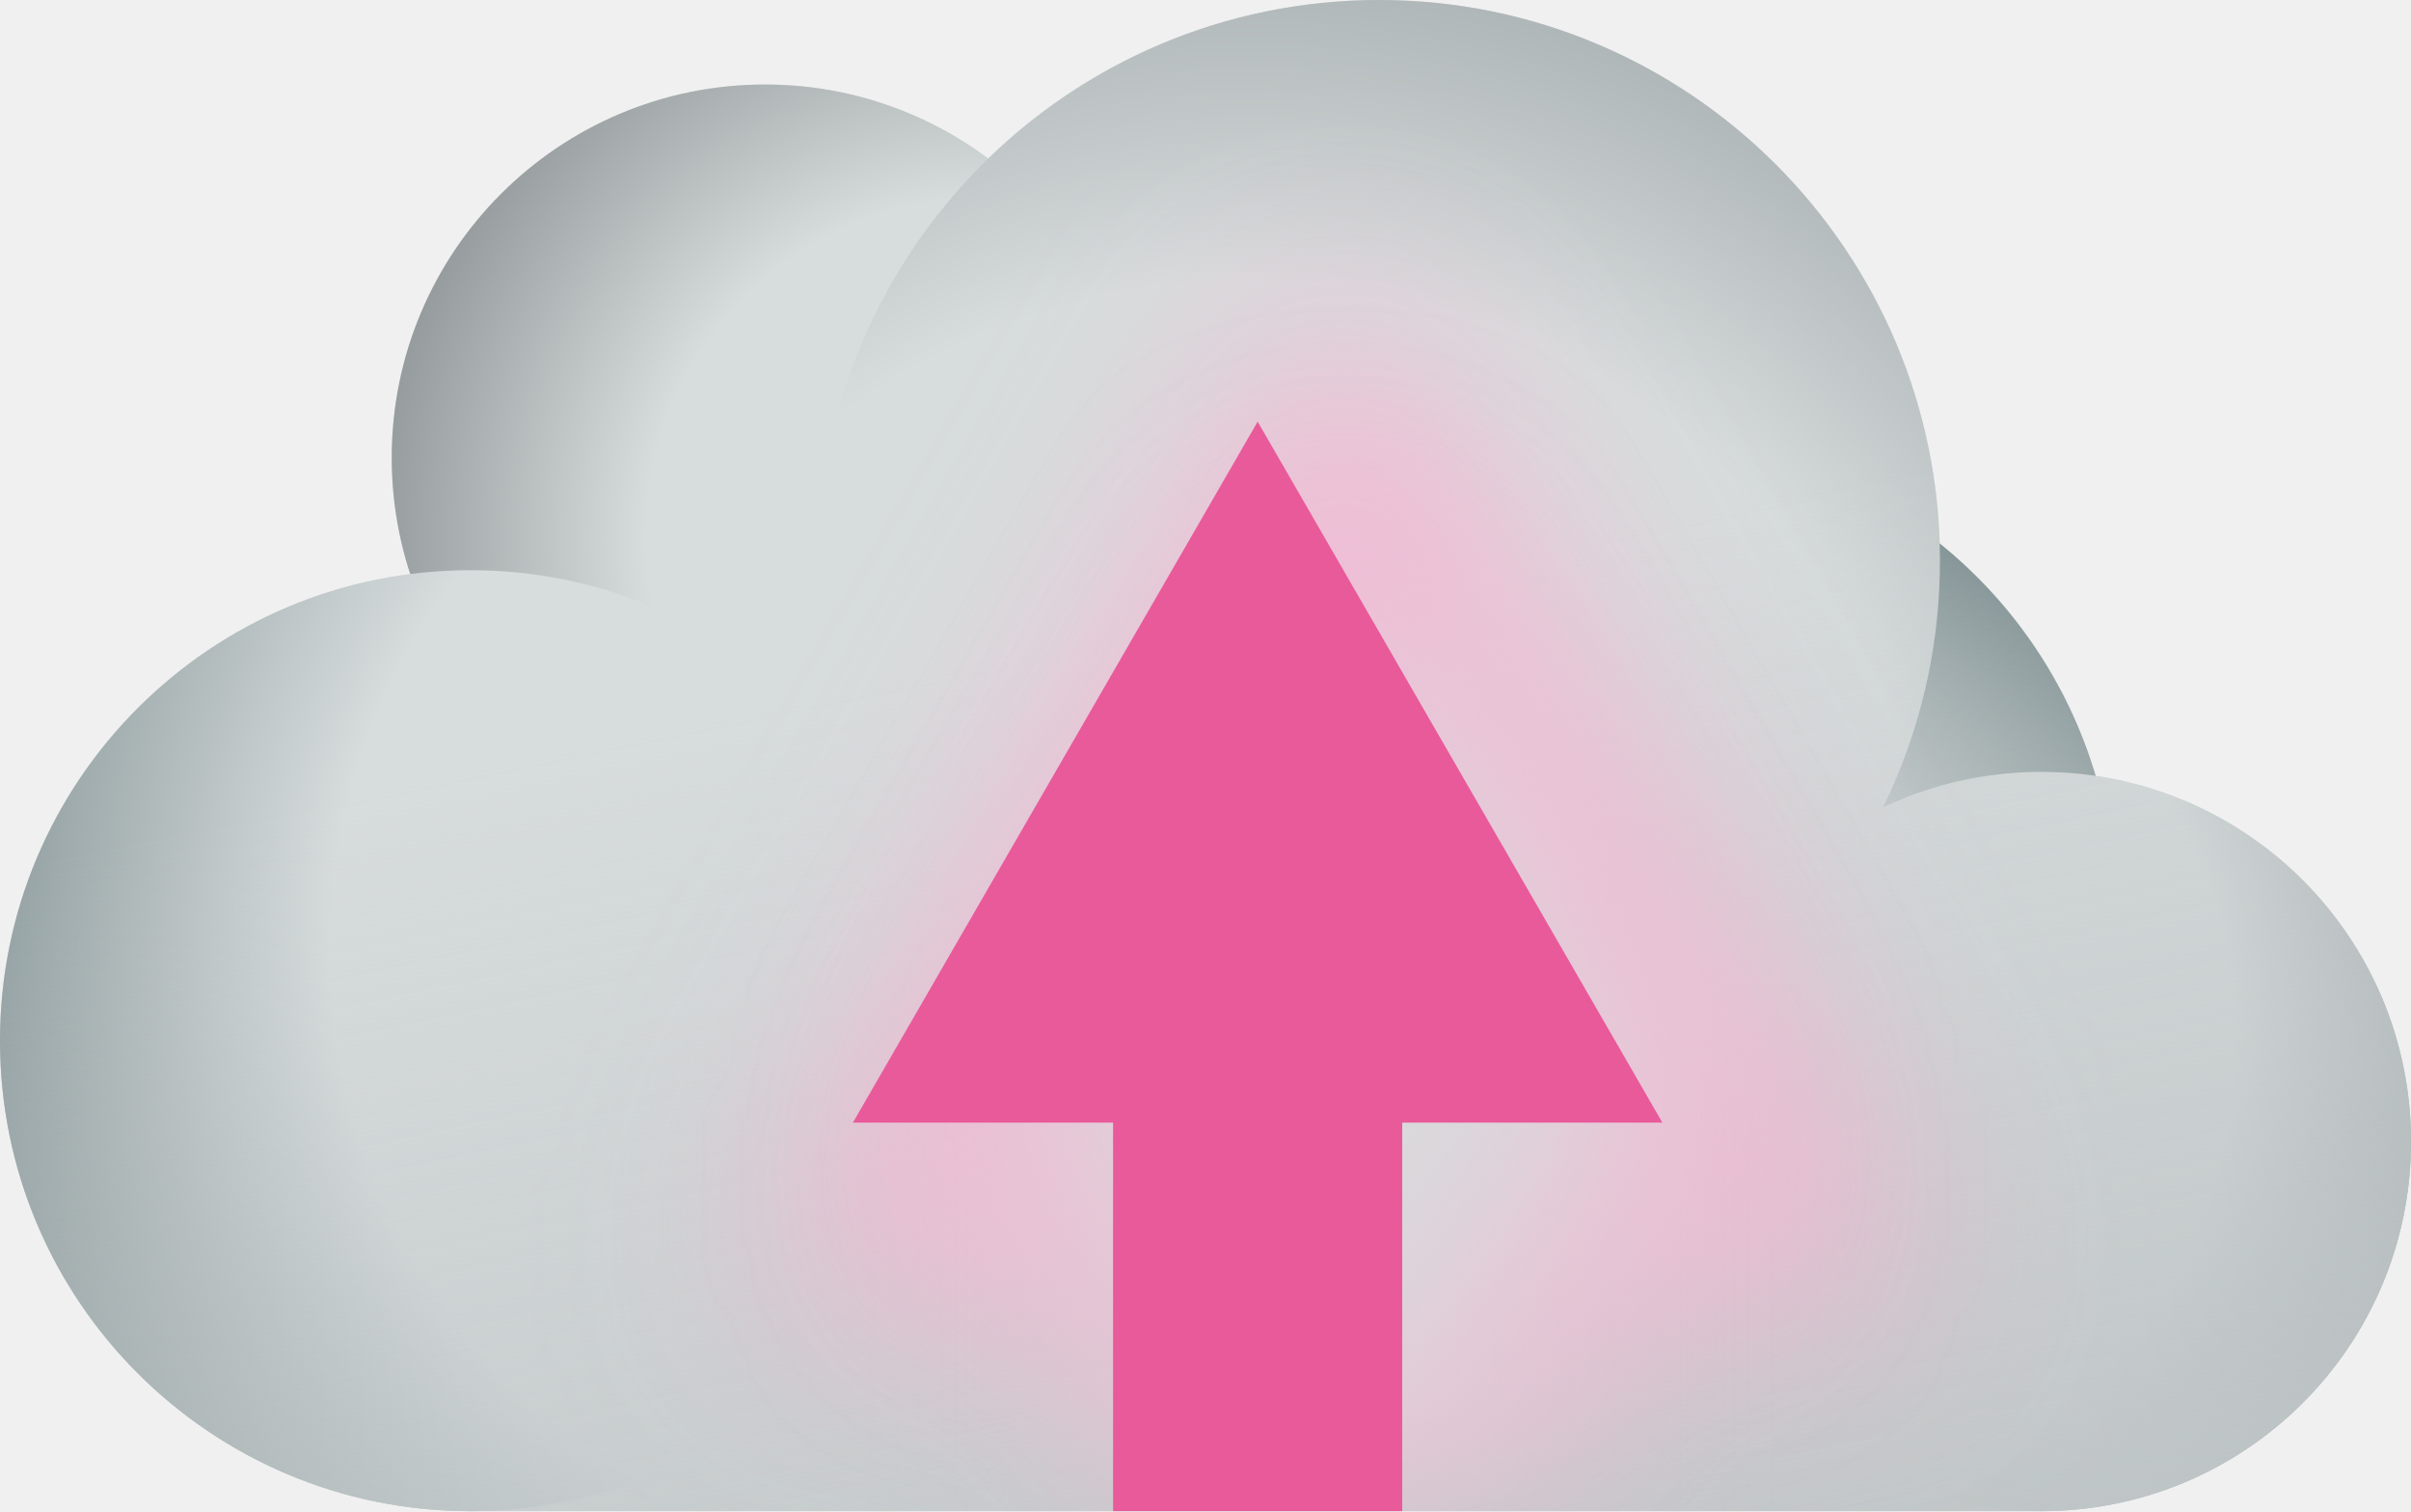
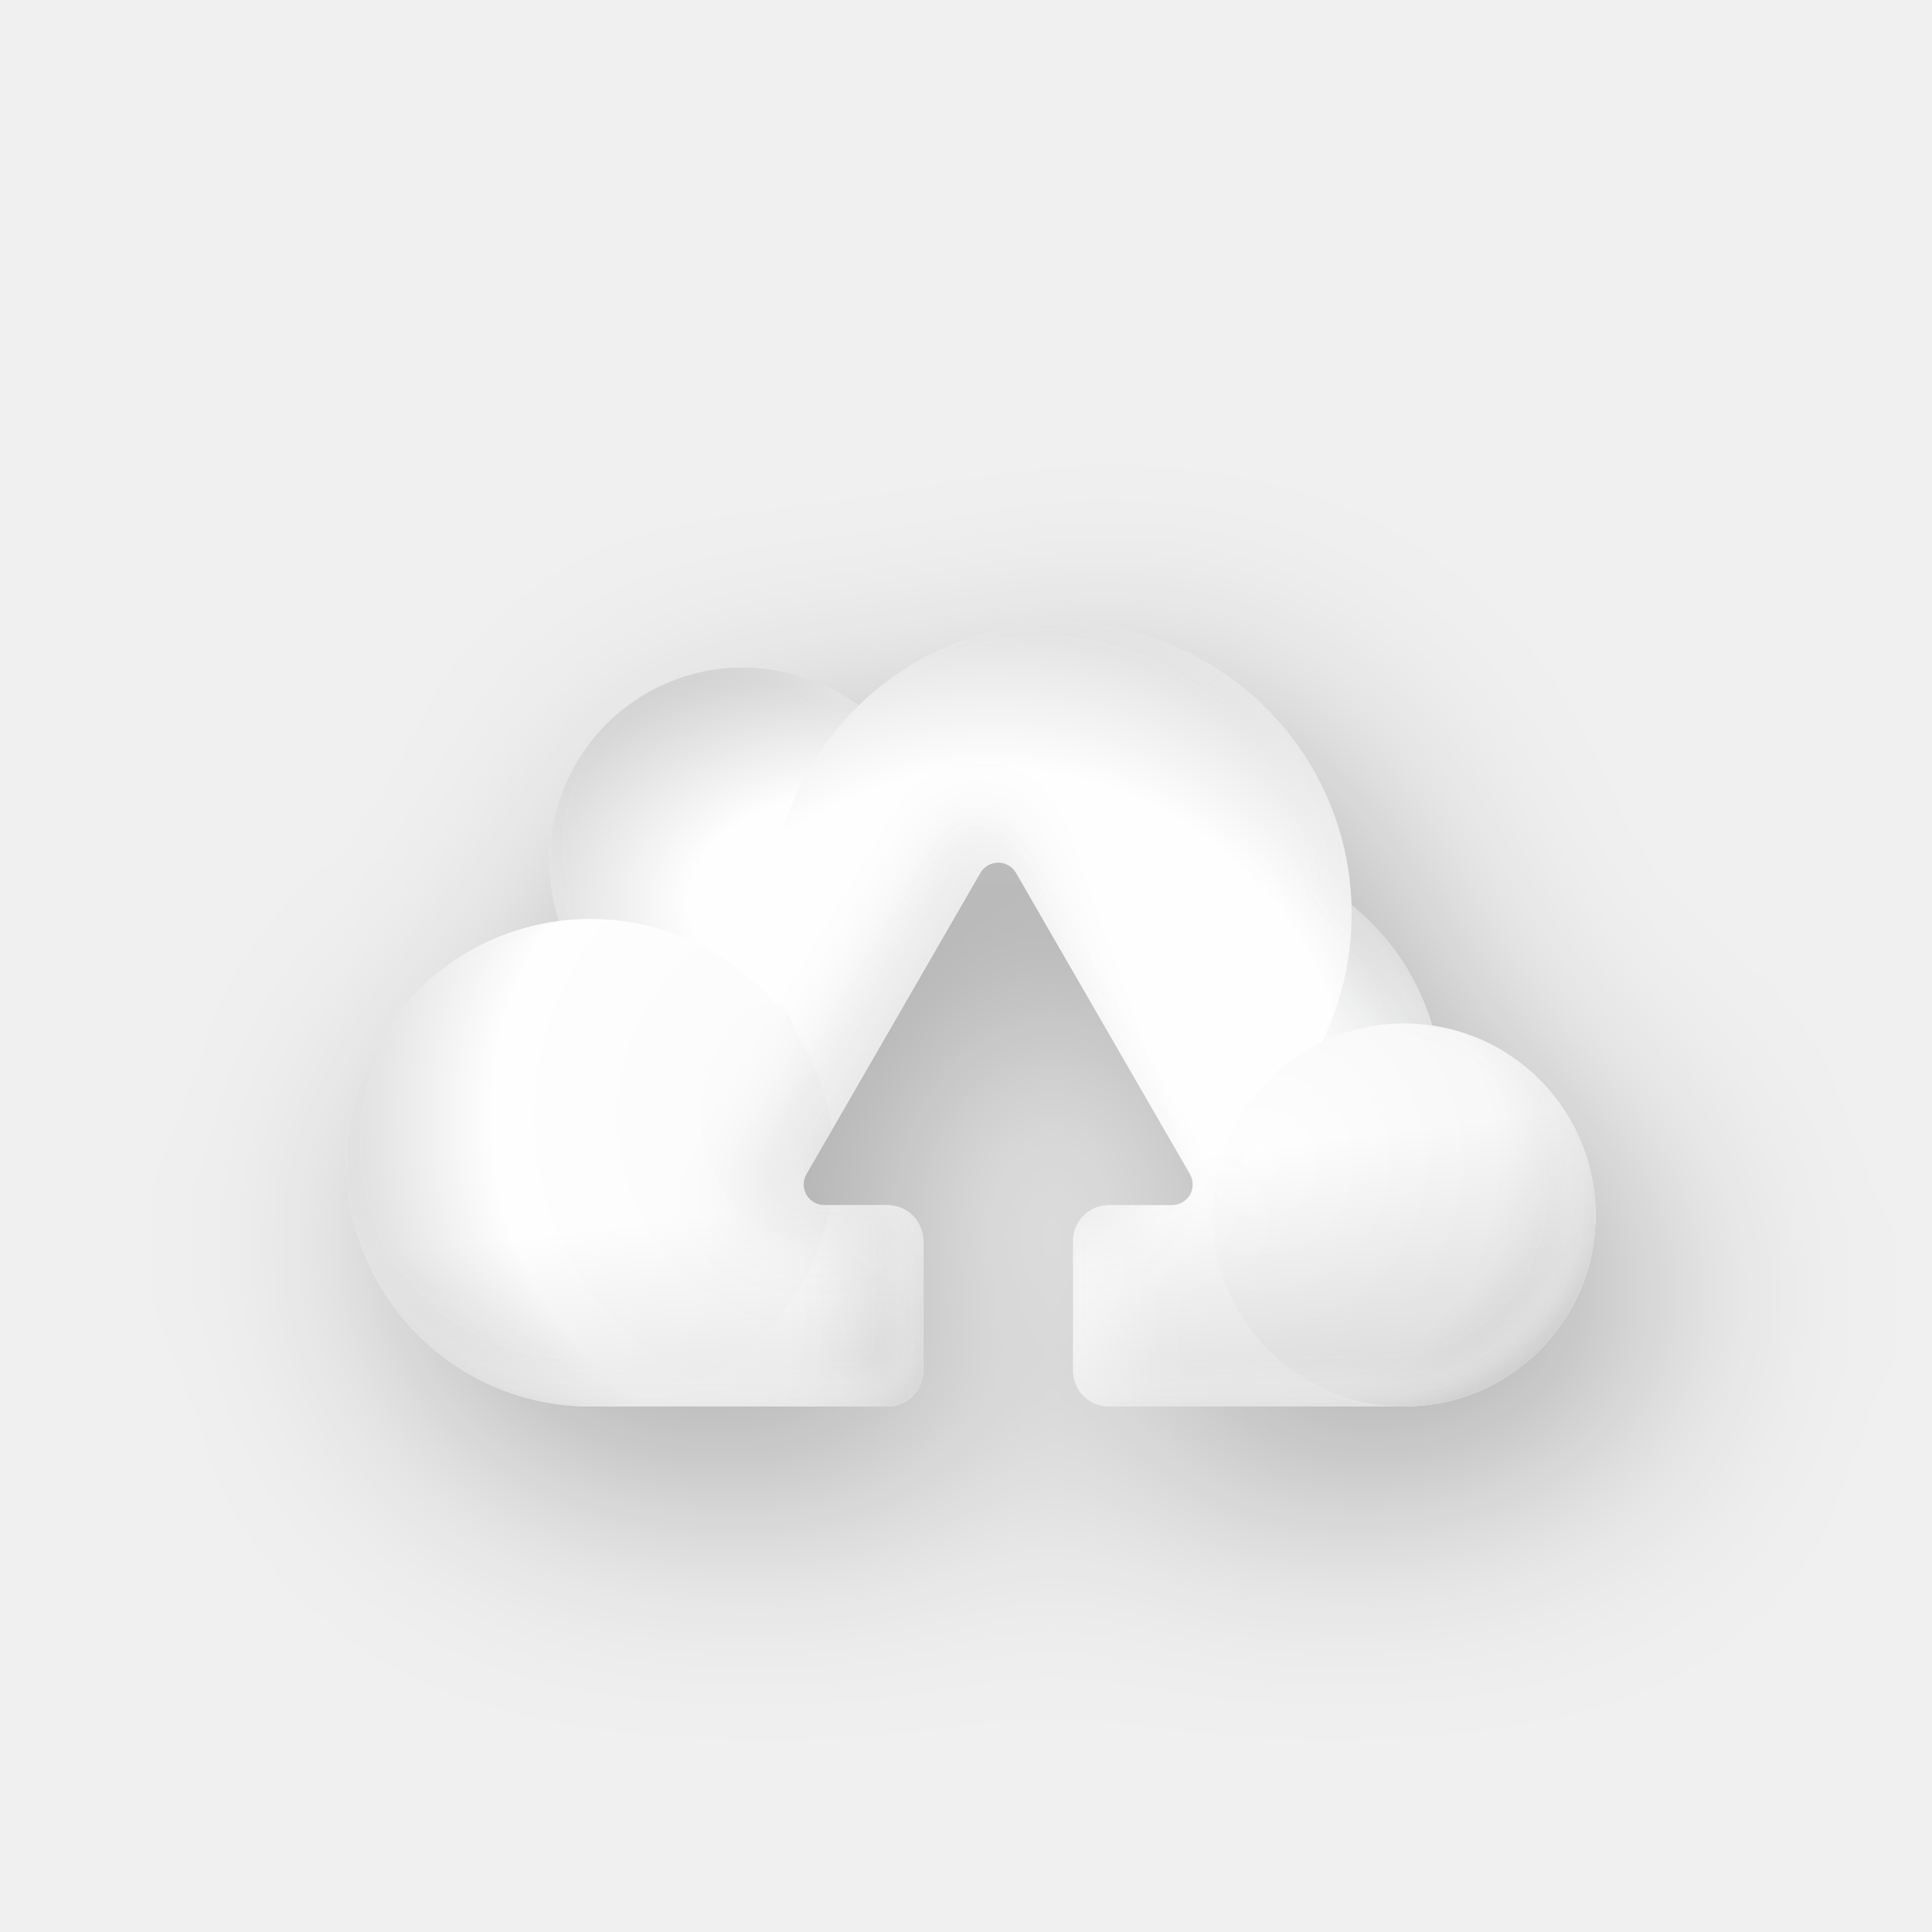
- <svg xmlns="http://www.w3.org/2000/svg" xmlns:xlink="http://www.w3.org/1999/xlink" width="73.363mm" height="45.988mm" viewBox="0 0 73.363 45.988" version="1.1" id="svg8">
+ <svg xmlns="http://www.w3.org/2000/svg" xmlns:xlink="http://www.w3.org/1999/xlink" width="113.481mm" height="113.481mm" viewBox="0 0 113.481 113.481" version="1.1" id="svg8">
  <defs id="defs2">
+     <linearGradient id="linearGradient962">
+       <stop style="stop-color:#000000;stop-opacity:0" offset="0" id="stop956" />
+       <stop style="stop-color:#000000;stop-opacity:0" offset="0.396" id="stop958" />
+       <stop style="stop-color:#000000;stop-opacity:0.211" offset="1" id="stop960" />
+     </linearGradient>
+     <linearGradient id="linearGradient954">
+       <stop style="stop-color:#000000;stop-opacity:0.016" offset="0" id="stop948" />
+       <stop style="stop-color:#000000;stop-opacity:0" offset="0.555" id="stop950" />
+       <stop style="stop-color:#000000;stop-opacity:0.23" offset="1" id="stop952" />
+     </linearGradient>
+     <linearGradient id="linearGradient946">
+       <stop style="stop-color:#000000;stop-opacity:0" offset="0" id="stop942" />
+       <stop style="stop-color:#000000;stop-opacity:0.135" offset="1" id="stop944" />
+     </linearGradient>
+     <linearGradient id="linearGradient1267">
+       <stop style="stop-color:#000000;stop-opacity:0" offset="0" id="stop1263" />
+       <stop style="stop-color:#000000;stop-opacity:0.209" offset="1" id="stop1265" />
+     </linearGradient>
+     <linearGradient id="linearGradient1256">
+       <stop style="stop-color:#000000;stop-opacity:0.016" offset="0" id="stop1250" />
+       <stop style="stop-color:#000000;stop-opacity:0" offset="0.513" id="stop1252" />
+       <stop style="stop-color:#000000;stop-opacity:0.38" offset="1" id="stop1254" />
+     </linearGradient>
+     <linearGradient id="linearGradient1245">
+       <stop style="stop-color:#000000;stop-opacity:0" offset="0" id="stop1239" />
+       <stop style="stop-color:#000000;stop-opacity:0" offset="0.414" id="stop1241" />
+       <stop style="stop-color:#000000;stop-opacity:0.339" offset="1" id="stop1243" />
+     </linearGradient>
+     <linearGradient id="linearGradient1237">
+       <stop style="stop-color:#000000;stop-opacity:0" offset="0" id="stop1231" />
+       <stop style="stop-color:#000000;stop-opacity:0" offset="0.513" id="stop1233" />
+       <stop style="stop-color:#000000;stop-opacity:0.253" offset="1" id="stop1235" />
+     </linearGradient>
+     <linearGradient id="linearGradient1229">
+       <stop style="stop-color:#d7dcdc;stop-opacity:0" offset="0" id="stop1223" />
+       <stop style="stop-color:#d7dcdc;stop-opacity:0" offset="0.513" id="stop1225" />
+       <stop style="stop-color:#000000;stop-opacity:0.273" offset="1" id="stop1227" />
+     </linearGradient>
+     <linearGradient id="linearGradient1215">
+       <stop style="stop-color:#000000;stop-opacity:0" offset="0" id="stop1209" />
+       <stop style="stop-color:#000000;stop-opacity:0.026" offset="0.56" id="stop1211" />
+       <stop style="stop-color:#000000;stop-opacity:0.167" offset="1" id="stop1213" />
+     </linearGradient>
    <linearGradient id="linearGradient2000">
      <stop style="stop-color:#c3c9ca;stop-opacity:0" offset="0" id="stop1996" />
      <stop style="stop-color:#bfc5c6;stop-opacity:1" offset="1" id="stop1998" />
-     </linearGradient>
-     <linearGradient id="linearGradient1942">
-       <stop style="stop-color:#d7dcdc;stop-opacity:1" offset="0" id="stop1936" />
-       <stop style="stop-color:#d7dcdc;stop-opacity:1" offset="0.513" id="stop1938" />
-       <stop style="stop-color:#607478;stop-opacity:1" offset="1" id="stop1940" />
-     </linearGradient>
-     <linearGradient id="linearGradient1934">
-       <stop style="stop-color:#d7dcdc;stop-opacity:1" offset="0" id="stop1928" />
-       <stop style="stop-color:#d7dcdc;stop-opacity:1" offset="0.414" id="stop1930" />
-       <stop style="stop-color:#636a6c;stop-opacity:1" offset="1" id="stop1932" />
-     </linearGradient>
-     <linearGradient id="linearGradient1926">
-       <stop style="stop-color:#d7dcdc;stop-opacity:1" offset="0" id="stop1920" />
-       <stop style="stop-color:#d7dcdc;stop-opacity:1" offset="0.513" id="stop1922" />
-       <stop style="stop-color:#828b8d;stop-opacity:1" offset="1" id="stop1924" />
-     </linearGradient>
-     <linearGradient id="linearGradient1918">
-       <stop style="stop-color:#d7dcdc;stop-opacity:1" offset="0" id="stop1912" />
-       <stop style="stop-color:#d7dcdc;stop-opacity:1" offset="0.513" id="stop1914" />
-       <stop style="stop-color:#667a7d;stop-opacity:1" offset="1" id="stop1916" />
-     </linearGradient>
-     <linearGradient id="linearGradient1910">
-       <stop style="stop-color:#d7dcdc;stop-opacity:1" offset="0" id="stop1904" />
-       <stop style="stop-color:#d7dcdc;stop-opacity:1" offset="0.56" id="stop1906" />
-       <stop style="stop-color:#7c8487;stop-opacity:1" offset="1" id="stop1908" />
    </linearGradient>
    <linearGradient id="linearGradient2081">
      <stop style="stop-color:#eae0d9;stop-opacity:1" offset="0" id="stop2077" />
      <stop style="stop-color:#bda393;stop-opacity:1" offset="1" id="stop2079" />
    </linearGradient>
    <linearGradient id="linearGradient2071">
      <stop style="stop-color:#e0d0c6;stop-opacity:1" offset="0" id="stop2067" />
      <stop style="stop-color:#775e50;stop-opacity:1" offset="0.798" id="stop2075" />
      <stop style="stop-color:#ac998d;stop-opacity:1" offset="1" id="stop2069" />
    </linearGradient>
    <linearGradient id="linearGradient1633">
      <stop style="stop-color:#dfcabc;stop-opacity:1" offset="0" id="stop1629" />
      <stop style="stop-color:#b49d8d;stop-opacity:1" offset="1" id="stop1631" />
    </linearGradient>
-     <radialGradient xlink:href="#linearGradient1942" id="radialGradient991" cx="55.464" cy="95.669" fx="55.464" fy="95.669" r="14.318" gradientUnits="userSpaceOnUse" gradientTransform="matrix(2.521349,0,0,2.521348,-74.13204,-143.3954)" />
-     <radialGradient xlink:href="#linearGradient1934" id="radialGradient999" cx="62.462" cy="81.905" fx="62.462" fy="81.905" r="11.358" gradientUnits="userSpaceOnUse" gradientTransform="matrix(2.202594,0,0,2.202593,-70.40284,-95.12294)" />
-     <radialGradient xlink:href="#linearGradient1926" id="radialGradient1009" cx="77.046" cy="91.977" fx="77.046" fy="91.977" r="17.068" gradientUnits="userSpaceOnUse" gradientTransform="matrix(2.394512,0,0,2.394512,-109.3412,-121.7896)" />
-     <radialGradient xlink:href="#linearGradient1918" id="radialGradient1017" cx="83.56" cy="101.844" fx="83.56" fy="101.844" r="14.318" gradientUnits="userSpaceOnUse" gradientTransform="matrix(1.802135,0,0,1.802135,-68.24196,-79.94574)" />
-     <radialGradient xlink:href="#linearGradient1910" id="radialGradient1025" cx="95.553" cy="102.289" fx="95.553" fy="102.289" r="11.249" gradientUnits="userSpaceOnUse" gradientTransform="matrix(2.261118,0,0,2.261116,-125.1667,-130.6932)" />
+     <radialGradient xlink:href="#linearGradient1256" id="radialGradient991" cx="55.464" cy="95.669" fx="55.464" fy="95.669" r="14.318" gradientUnits="userSpaceOnUse" gradientTransform="matrix(9.529508,0,0,9.529505,-420.5415,-802.3534)" />
+     <radialGradient xlink:href="#linearGradient1245" id="radialGradient999" cx="62.462" cy="81.905" fx="62.462" fy="81.905" r="11.358" gradientUnits="userSpaceOnUse" gradientTransform="matrix(8.324763,0,0,5.452588,-406.4469,-384.6617)" />
+     <radialGradient xlink:href="#linearGradient1237" id="radialGradient1009" cx="77.046" cy="91.977" fx="77.046" fy="91.977" r="17.068" gradientUnits="userSpaceOnUse" gradientTransform="matrix(9.050125,0,0,9.050125,-553.6156,-720.6939)" />
+     <radialGradient xlink:href="#linearGradient1229" id="radialGradient1017" cx="83.56" cy="101.844" fx="83.56" fy="101.844" r="14.318" gradientUnits="userSpaceOnUse" gradientTransform="matrix(6.811219,0,0,6.811221,-398.2798,-562.5438)" />
+     <radialGradient xlink:href="#linearGradient1215" id="radialGradient1025" cx="95.553" cy="102.289" fx="95.553" fy="102.289" r="11.249" gradientUnits="userSpaceOnUse" gradientTransform="matrix(2.261118,0,0,2.261116,-125.1667,-130.6932)" />
    <clipPath clipPathUnits="userSpaceOnUse" id="clipPath1403">
      <path id="path1405" style="opacity:0.998;fill:#e3d6ce;fill-opacity:1;stroke-width:18.17;stroke-linejoin:round;stroke-dasharray:18.17, 18.17" d="m 210.078,66.152 c 14.067,-3.014 26.649,-1.73 38.733,-1.829 1.644,16.139 5.404,32.277 7.048,48.416 -12.911,-1.564 -25.822,-0.854 -38.733,1.829 -1.644,-16.139 -5.404,-32.277 -7.048,-48.416 z" />
    </clipPath>
    <clipPath clipPathUnits="userSpaceOnUse" id="clipPath1853">
      <path id="path1855" style="opacity:0.998;fill:url(#linearGradient1857);fill-opacity:1;stroke-width:35.177;stroke-linejoin:round;stroke-dasharray:35.177, 35.177" d="m 231.231,155.068 29.721,16.854 c -9.047,10.462 -12.746,18.494 -17.383,29.192 -9.731,-5.618 -19.99,-11.236 -29.721,-16.854 4.428,-11.719 12.35,-24.069 17.383,-29.192 z" />
    </clipPath>
    <linearGradient xlink:href="#linearGradient1633" id="linearGradient1857" gradientUnits="userSpaceOnUse" x1="228.991" y1="156.456" x2="251.247" y2="191.857" />
    <clipPath clipPathUnits="userSpaceOnUse" id="clipPath1403-6">
      <path id="path1405-2" style="opacity:0.998;fill:#e3d6ce;fill-opacity:1;stroke-width:18.17;stroke-linejoin:round;stroke-dasharray:18.17, 18.17" d="m 210.078,66.152 c 14.067,-3.014 26.649,-1.73 38.733,-1.829 1.644,16.139 5.404,32.277 7.048,48.416 -12.911,-1.564 -25.822,-0.854 -38.733,1.829 -1.644,-16.139 -5.404,-32.277 -7.048,-48.416 z" />
    </clipPath>
    <clipPath clipPathUnits="userSpaceOnUse" id="clipPath1853-8">
      <path id="path1855-7" style="opacity:0.998;fill:url(#linearGradient1857);fill-opacity:1;stroke-width:35.177;stroke-linejoin:round;stroke-dasharray:35.177, 35.177" d="m 231.231,155.068 29.721,16.854 c -9.047,10.462 -12.746,18.494 -17.383,29.192 -9.731,-5.618 -19.99,-11.236 -29.721,-16.854 4.428,-11.719 12.35,-24.069 17.383,-29.192 z" />
    </clipPath>
-     <linearGradient xlink:href="#linearGradient2000" id="linearGradient2047" x1="103.438" y1="81.386" x2="110.392" y2="114.744" gradientUnits="userSpaceOnUse" />
    <linearGradient xlink:href="#linearGradient2071" id="linearGradient2073" x1="298.614" y1="99.595" x2="297.377" y2="67.557" gradientUnits="userSpaceOnUse" gradientTransform="matrix(1.232633,0,0,1.232633,-54.87098,-15.81905)" />
    <linearGradient xlink:href="#linearGradient2081" id="linearGradient2087" gradientUnits="userSpaceOnUse" x1="236.957" y1="110.341" x2="236.032" y2="72.044" gradientTransform="matrix(1.232633,0,0,1.232633,-54.87098,-15.81905)" />
-     <filter style="color-interpolation-filters:sRGB" id="filter1982" x="-0.233" width="1.466" y="-0.173" height="1.346">
-       <feGaussianBlur stdDeviation="2.391" id="feGaussianBlur1984" />
-     </filter>
-     <filter style="color-interpolation-filters:sRGB" id="filter1988" x="-0.36" width="1.72" y="-0.267" height="1.535">
-       <feGaussianBlur stdDeviation="3.694" id="feGaussianBlur1990" />
-     </filter>
    <clipPath clipPathUnits="userSpaceOnUse" id="clipPath2004">
      <path id="path2006" style="opacity:0.998;fill:url(#linearGradient2008);fill-opacity:1;stroke-width:20;stroke-linejoin:round;stroke-dasharray:20, 20" d="m 79.092,68.894 c -4.439,0.002 -8.703,1.733 -11.887,4.826 -1.962,-1.463 -4.344,-2.254 -6.791,-2.254 -6.273,-1.6e-4 -11.358,5.085 -11.358,11.358 -5.6e-5,1.203 0.191,2.398 0.566,3.541 -7.139,0.921 -12.485,7 -12.485,14.199 -1.88e-4,7.908 6.41,14.318 14.318,14.318 h 47.797 c 6.212,-1.9e-4 11.249,-5.036 11.248,-11.249 -1.1e-4,-5.575 -4.084,-10.309 -9.599,-11.127 -0.827,-2.784 -2.481,-5.252 -4.742,-7.074 -0.286,-9.216 -7.839,-16.538 -17.059,-16.538 z" />
    </clipPath>
    <linearGradient xlink:href="#linearGradient2000" id="linearGradient2008" gradientUnits="userSpaceOnUse" x1="103.438" y1="81.386" x2="110.392" y2="114.744" />
+     <clipPath clipPathUnits="userSpaceOnUse" id="clipPath2004-2">
+       <path id="path2006-8" style="opacity:0.998;fill:url(#linearGradient2008);fill-opacity:1;stroke-width:20;stroke-linejoin:round;stroke-dasharray:20, 20" d="m 79.092,68.894 c -4.439,0.002 -8.703,1.733 -11.887,4.826 -1.962,-1.463 -4.344,-2.254 -6.791,-2.254 -6.273,-1.6e-4 -11.358,5.085 -11.358,11.358 -5.6e-5,1.203 0.191,2.398 0.566,3.541 -7.139,0.921 -12.485,7 -12.485,14.199 -1.88e-4,7.908 6.41,14.318 14.318,14.318 h 47.797 c 6.212,-1.9e-4 11.249,-5.036 11.248,-11.249 -1.1e-4,-5.575 -4.084,-10.309 -9.599,-11.127 -0.827,-2.784 -2.481,-5.252 -4.742,-7.074 -0.286,-9.216 -7.839,-16.538 -17.059,-16.538 z" />
+     </clipPath>
+     <radialGradient xlink:href="#linearGradient962" id="radialGradient1260" gradientUnits="userSpaceOnUse" gradientTransform="matrix(8.324763,0,0,5.452587,-406.4469,-384.6617)" cx="62.462" cy="81.905" fx="62.462" fy="81.905" r="11.358" />
+     <linearGradient xlink:href="#linearGradient946" id="linearGradient1271" gradientUnits="userSpaceOnUse" x1="108.293" y1="97.491" x2="110.392" y2="114.744" gradientTransform="translate(-37.13623,-10.68565)" />
+     <filter style="color-interpolation-filters:sRGB" id="filter1386" x="-0.228" width="1.457" y="-0.163" height="1.327">
+       <feGaussianBlur stdDeviation="8.223" id="feGaussianBlur1388" />
+     </filter>
+     <clipPath clipPathUnits="userSpaceOnUse" id="clipPath1402">
+       <path id="path1404" style="opacity:0.998;fill:url(#linearGradient1406);fill-opacity:1;stroke-width:20;stroke-linejoin:round;stroke-dasharray:20, 20" d="m 79.092,68.894 c -4.439,0.002 -8.703,1.733 -11.887,4.826 -1.962,-1.463 -4.344,-2.254 -6.791,-2.254 -6.273,-1.6e-4 -11.358,5.085 -11.358,11.358 -5.6e-5,1.203 0.191,2.398 0.566,3.541 -7.139,0.921 -12.485,7 -12.485,14.199 -1.88e-4,7.908 6.41,14.318 14.318,14.318 h 17.451 a 2.1,2.1 0 0 0 2.1,-2.1 v -7.625 a 2.1,2.1 0 0 0 -2.1,-2.1 h -3.716 a 1.213,1.213 0 0 1 -1.05,-1.819 L 74.355,83.544 a 1.213,1.213 0 0 1 1.019,-0.606 1.213,1.213 0 0 1 1.082,0.606 l 10.216,17.694 a 1.213,1.213 0 0 1 -1.05,1.819 h -3.716 a 2.1,2.1 0 0 0 -2.1,2.1 v 7.625 a 2.1,2.1 0 0 0 2.1,2.1 h 17.346 c 6.212,-1.9e-4 11.249,-5.036 11.248,-11.249 -1.1e-4,-5.575 -4.084,-10.309 -9.599,-11.127 -0.827,-2.784 -2.481,-5.252 -4.742,-7.074 C 95.871,76.216 88.318,68.894 79.098,68.894 Z" />
+     </clipPath>
+     <linearGradient xlink:href="#linearGradient1267" id="linearGradient1406" gradientUnits="userSpaceOnUse" x1="103.438" y1="81.386" x2="110.392" y2="114.744" />
+     <radialGradient xlink:href="#linearGradient954" id="radialGradient1415" gradientUnits="userSpaceOnUse" gradientTransform="matrix(9.529508,0,0,9.529505,-420.5415,-802.3534)" cx="55.464" cy="95.669" fx="55.464" fy="95.669" r="14.318" />
+     <filter style="color-interpolation-filters:sRGB" id="filter1733" x="-0.026" width="1.052" y="-0.041" height="1.082">
+       <feGaussianBlur stdDeviation="0.798" id="feGaussianBlur1735" />
+     </filter>
+     <clipPath clipPathUnits="userSpaceOnUse" id="clipPath1739">
+       <path id="path1741" style="opacity:0.998;fill:#ffffff;fill-opacity:1;stroke-width:20;stroke-linejoin:round;stroke-dasharray:20, 20" d="m 80.151,-9.423 c -4.439,0.002 -8.703,1.733 -11.887,4.826 -1.962,-1.463 -4.344,-2.254 -6.791,-2.254 -6.273,-1.588e-4 -11.358,5.085 -11.358,11.358 -5.6e-5,1.203 0.191,2.398 0.566,3.541 -7.139,0.921 -12.485,7 -12.485,14.199 -1.88e-4,7.908 6.41,14.318 14.318,14.318 h 17.451 a 2.1,2.1 0 0 0 2.1,-2.1 v -7.625 a 2.1,2.1 0 0 0 -2.1,-2.1 H 66.248 A 1.213,1.213 0 0 1 65.198,22.921 L 75.413,5.227 a 1.213,1.213 0 0 1 1.019,-0.606 1.213,1.213 0 0 1 1.082,0.606 L 87.73,22.921 a 1.213,1.213 0 0 1 -1.05,1.819 h -3.716 a 2.1,2.1 0 0 0 -2.1,2.1 v 7.625 a 2.1,2.1 0 0 0 2.1,2.1 h 17.346 c 6.212,-1.91e-4 11.249,-5.036 11.248,-11.249 -1.1e-4,-5.575 -4.084,-10.309 -9.599,-11.127 C 101.131,11.405 99.478,8.938 97.216,7.115 96.93,-2.1 89.376,-9.423 80.156,-9.423 Z" />
+     </clipPath>
+     <filter style="color-interpolation-filters:sRGB" id="filter1091" x="-0.049" width="1.097" y="-0.077" height="1.154">
+       <feGaussianBlur stdDeviation="1.507" id="feGaussianBlur1089" />
+     </filter>
+     <clipPath clipPathUnits="userSpaceOnUse" id="clipPath1149">
+       <path id="path1151" style="opacity:0.998;fill:#ffffff;fill-opacity:1;stroke-width:20;stroke-linejoin:round;stroke-dasharray:20, 20" d="m 79.092,21.269 c -4.439,0.002 -8.703,1.733 -11.887,4.826 -1.962,-1.463 -4.344,-2.254 -6.791,-2.254 -6.273,-1.61e-4 -11.358,5.085 -11.358,11.358 -5.6e-5,1.203 0.191,2.398 0.566,3.541 -7.139,0.921 -12.485,7 -12.485,14.199 -1.88e-4,7.908 6.41,14.318 14.318,14.318 h 17.451 a 2.1,2.1 0 0 0 2.1,-2.1 v -7.625 a 2.1,2.1 0 0 0 -2.1,-2.1 H 65.189 A 1.213,1.213 0 0 1 64.139,53.613 L 74.355,35.919 a 1.213,1.213 0 0 1 1.019,-0.606 1.213,1.213 0 0 1 1.082,0.606 l 10.216,17.694 a 1.213,1.213 0 0 1 -1.05,1.819 h -3.716 a 2.1,2.1 0 0 0 -2.1,2.1 v 7.625 a 2.1,2.1 0 0 0 2.1,2.1 h 17.346 c 6.212,-1.9e-4 11.249,-5.036 11.248,-11.249 -1.1e-4,-5.575 -4.084,-10.309 -9.599,-11.127 C 100.073,42.097 98.419,39.629 96.157,37.807 95.871,28.591 88.318,21.269 79.098,21.269 Z" />
+     </clipPath>
+     <linearGradient xlink:href="#linearGradient946" id="linearGradient977" gradientUnits="userSpaceOnUse" gradientTransform="translate(-37.13623,-10.68565)" x1="108.293" y1="97.491" x2="110.392" y2="114.744" />
+     <radialGradient xlink:href="#linearGradient954" id="radialGradient979" gradientUnits="userSpaceOnUse" gradientTransform="matrix(9.529508,0,0,9.529505,-420.5415,-802.3534)" cx="55.464" cy="95.669" fx="55.464" fy="95.669" r="14.318" />
+     <clipPath clipPathUnits="userSpaceOnUse" id="clipPath990">
+       <path id="path992" style="opacity:0.998;fill:#ffffff;fill-opacity:1;stroke-width:20;stroke-linejoin:round;stroke-dasharray:20, 20" d="m 79.092,-10.481 c -4.439,0.002 -8.703,1.733 -11.887,4.826 -1.962,-1.463 -4.344,-2.254 -6.791,-2.254 -6.273,-1.587e-4 -11.358,5.085 -11.358,11.358 -5.6e-5,1.203 0.191,2.398 0.566,3.541 -7.139,0.921 -12.485,7 -12.485,14.199 -1.88e-4,7.908 6.41,14.318 14.318,14.318 h 17.451 a 2.1,2.1 0 0 0 2.1,-2.1 v -7.625 a 2.1,2.1 0 0 0 -2.1,-2.1 H 65.189 A 1.213,1.213 0 0 1 64.139,21.863 L 74.355,4.169 A 1.213,1.213 0 0 1 75.374,3.563 1.213,1.213 0 0 1 76.455,4.169 L 86.671,21.863 a 1.213,1.213 0 0 1 -1.05,1.819 h -3.716 a 2.1,2.1 0 0 0 -2.1,2.1 v 7.625 a 2.1,2.1 0 0 0 2.1,2.1 h 17.346 c 6.212,-1.9e-4 11.249,-5.036 11.248,-11.249 -1.1e-4,-5.575 -4.084,-10.309 -9.599,-11.127 C 100.073,10.347 98.419,7.879 96.157,6.057 95.871,-3.159 88.318,-10.481 79.098,-10.481 Z" />
+     </clipPath>
+     <mask maskUnits="userSpaceOnUse" id="mask1021">
+       <g id="g1027" transform="translate(0,21.16667)">
+         <path id="path1023" style="opacity:0.998;fill:#ffffff;fill-opacity:1;stroke-width:20;stroke-linejoin:round;stroke-dasharray:20, 20" d="m 41.956,-21.167 c -4.439,0.002 -8.703,1.733 -11.887,4.826 -1.962,-1.463 -4.344,-2.254 -6.791,-2.254 -6.273,-1.6e-4 -11.358,5.085 -11.358,11.358 -5.6e-5,1.203 0.191,2.398 0.566,3.541 C 5.346,-2.774 3.78e-4,3.305 0,10.503 c -1.88e-4,7.908 6.41,14.318 14.318,14.318 h 17.451 a 2.1,2.1 0 0 0 2.1,-2.1 v -7.625 a 2.1,2.1 0 0 0 -2.1,-2.1 h -3.716 a 1.213,1.213 0 0 1 -1.05,-1.819 L 37.219,-6.517 a 1.213,1.213 0 0 1 1.019,-0.606 1.213,1.213 0 0 1 1.082,0.606 L 49.535,11.177 a 1.213,1.213 0 0 1 -1.05,1.819 h -3.716 a 2.1,2.1 0 0 0 -2.1,2.1 v 7.625 a 2.1,2.1 0 0 0 2.1,2.1 h 17.346 c 6.212,-1.9e-4 11.249,-5.036 11.248,-11.249 -1.1e-4,-5.575 -4.084,-10.309 -9.599,-11.127 -0.827,-2.784 -2.481,-5.252 -4.742,-7.074 -0.286,-9.216 -7.839,-16.538 -17.059,-16.538 z" />
+         <path style="color:#000000;font-style:normal;font-variant:normal;font-weight:normal;font-stretch:normal;font-size:medium;line-height:normal;font-family:sans-serif;font-variant-ligatures:normal;font-variant-position:normal;font-variant-caps:normal;font-variant-numeric:normal;font-variant-alternates:normal;font-variant-east-asian:normal;font-feature-settings:normal;font-variation-settings:normal;text-indent:0;text-align:start;text-decoration:none;text-decoration-line:none;text-decoration-style:solid;text-decoration-color:#000000;letter-spacing:normal;word-spacing:normal;text-transform:none;writing-mode:lr-tb;direction:ltr;text-orientation:mixed;dominant-baseline:auto;baseline-shift:baseline;text-anchor:start;white-space:normal;shape-padding:0;shape-margin:0;inline-size:0;clip-rule:nonzero;display:inline;overflow:visible;visibility:visible;opacity:0.998;isolation:auto;mix-blend-mode:normal;color-interpolation:sRGB;color-interpolation-filters:linearRGB;solid-color:#000000;solid-opacity:1;vector-effect:none;fill:#575757;fill-opacity:1;fill-rule:nonzero;stroke:none;stroke-linecap:round;stroke-linejoin:round;stroke-miterlimit:4;stroke-dasharray:none;stroke-dashoffset:0;stroke-opacity:1;filter:url(#filter1733);color-rendering:auto;image-rendering:auto;shape-rendering:auto;text-rendering:auto;enable-background:accumulate;stop-color:#000000" d="m 78.033,-12.039 c -4.445,0.002 -8.701,1.713 -11.947,4.736 -1.982,-1.374 -4.312,-2.164 -6.73,-2.164 -6.543,-1.669e-4 -11.859,5.314 -11.859,11.857 -5e-5,1.072 0.22,2.125 0.506,3.156 -7.128,1.171 -12.423,7.31 -12.424,14.584 -1.95e-4,8.178 6.64,14.819 14.818,14.818 h 17.451 c 1.43,0 2.6,-1.171 2.6,-2.602 v -7.625 c 0,-1.43 -1.17,-2.6 -2.6,-2.6 H 64.131 c -0.573,6.6e-5 -0.904,-0.572 -0.617,-1.068 L 73.731,3.36 c 0.124,-0.215 0.349,-0.349 0.598,-0.355 0.262,-0.007 0.504,0.128 0.635,0.355 L 85.18,21.055 c 0.286,0.496 -0.045,1.068 -0.617,1.068 h -3.717 c -1.43,-1e-6 -2.6,1.17 -2.6,2.6 v 7.625 c 0,1.43 1.17,2.602 2.6,2.602 h 17.346 c 6.483,-1.98e-4 11.75,-5.267 11.75,-11.75 -1.1e-4,-5.715 -4.14,-10.542 -9.74,-11.523 C 99.345,8.981 97.746,6.593 95.573,4.783 95.173,-4.6 87.456,-12.039 78.039,-12.039 Z m 0,1 h 0.006 c 8.955,-10e-6 16.283,7.102 16.561,16.053 a 0.5,0.5 0 0 0 0.186,0.375 c 2.183,1.759 3.778,4.139 4.576,6.826 a 0.5,0.5 0 0 0 0.406,0.352 c 5.274,0.782 9.174,5.302 9.174,10.633 1e-4,5.942 -4.808,10.75 -10.75,10.75 H 80.846 c -0.89,1e-6 -1.6,-0.712 -1.6,-1.602 v -7.625 c 0,-0.89 0.71,-1.6 1.6,-1.6 h 3.717 c 1.294,1.49e-4 2.13,-1.447 1.482,-2.568 L 75.83,2.86 C 75.517,2.317 74.93,1.988 74.303,2.004 73.708,2.02 73.161,2.344 72.864,2.86 L 62.649,20.555 c -0.647,1.121 0.188,2.569 1.482,2.568 h 3.717 c 0.89,0 1.6,0.71 1.6,1.6 v 7.625 c 0,0.89 -0.71,1.602 -1.6,1.602 H 50.397 C 42.759,33.95 36.578,27.769 36.578,20.131 36.579,13.18 41.733,7.318 48.627,6.428 A 0.5,0.5 0 0 0 49.037,5.776 C 48.679,4.683 48.496,3.541 48.496,2.391 c 1.16e-4,-6.003 4.857,-10.858 10.859,-10.857 2.34,3.82e-5 4.617,0.755 6.492,2.154 a 0.5,0.5 0 0 0 0.646,-0.043 c 3.091,-3.003 7.23,-4.682 11.539,-4.684 z" id="path1025" clip-path="url(#clipPath990)" transform="translate(-37.13623,-10.68565)" />
+       </g>
+     </mask>
+     <filter style="color-interpolation-filters:sRGB" id="filter1922" x="-0.226" width="1.452" y="-0.361" height="1.721">
+       <feGaussianBlur stdDeviation="6.909" id="feGaussianBlur1924" />
+     </filter>
+     <mask maskUnits="userSpaceOnUse" id="mask1960">
+       <g id="g1966" transform="translate(6.95543,24.8055)">
+         <rect style="fill:#ffffff;fill-opacity:1;stroke-width:1.267;stroke-linecap:round;stroke-linejoin:round" id="rect1962" width="106.525" height="79.15" x="9.2459928e-08" y="9.1916689e-08" />
+         <path id="path1964" style="fill:#000000;fill-opacity:1;stroke-width:20;stroke-linejoin:round;stroke-dasharray:20, 20" d="m 55.362,11.819 c -4.439,0.002 -8.703,1.733 -11.887,4.826 -1.962,-1.463 -4.344,-2.254 -6.791,-2.254 -6.273,-1.59e-4 -11.358,5.085 -11.358,11.358 -5.6e-5,1.203 0.191,2.398 0.566,3.541 -7.139,0.921 -12.485,7 -12.485,14.199 -1.88e-4,7.908 6.41,14.318 14.318,14.318 h 17.451 a 2.1,2.1 0 0 0 2.1,-2.1 v -7.625 a 2.1,2.1 0 0 0 -2.1,-2.1 H 41.459 a 1.213,1.213 0 0 1 -1.05,-1.819 L 50.625,26.468 a 1.213,1.213 0 0 1 1.019,-0.606 1.213,1.213 0 0 1 1.082,0.606 l 10.216,17.694 a 1.213,1.213 0 0 1 -1.05,1.819 h -3.716 a 2.1,2.1 0 0 0 -2.1,2.1 v 7.625 a 2.1,2.1 0 0 0 2.1,2.1 h 17.346 c 6.212,-1.9e-4 11.249,-5.036 11.248,-11.249 C 86.769,40.982 82.685,36.248 77.17,35.431 76.343,32.646 74.689,30.179 72.427,28.357 72.141,19.141 64.588,11.819 55.368,11.819 Z" mask="none" />
+       </g>
+     </mask>
  </defs>
-   <g id="layer1" transform="translate(-37.13623,-68.89399)">
-     <g id="g968">
-       <path id="circle893" style="opacity:0.998;fill:#d7dcdc;fill-opacity:1;stroke-width:20;stroke-linejoin:round;stroke-dasharray:20, 20" d="m 79.092,68.894 c -4.439,0.002 -8.703,1.733 -11.887,4.826 -1.962,-1.463 -4.344,-2.254 -6.791,-2.254 -6.273,-1.62e-4 -11.358,5.085 -11.358,11.358 -5.6e-5,1.203 0.191,2.398 0.566,3.541 -7.139,0.921 -12.485,7 -12.485,14.199 -1.88e-4,7.908 6.41,14.318 14.318,14.318 h 47.797 c 6.212,-1.9e-4 11.249,-5.036 11.248,-11.249 -1.1e-4,-5.575 -4.084,-10.309 -9.599,-11.127 -0.827,-2.784 -2.481,-5.252 -4.742,-7.074 C 95.871,76.216 88.318,68.894 79.098,68.894 Z" />
-       <circle style="opacity:0.998;fill:url(#radialGradient1017);fill-opacity:1;stroke-width:20;stroke-linejoin:round;stroke-dasharray:20, 20" id="path833-5" cx="87.174" cy="96.581" r="14.318" />
-       <circle style="opacity:0.998;fill:url(#radialGradient999);fill-opacity:1;stroke-width:15.866;stroke-linejoin:round;stroke-dasharray:15.866, 15.866" id="path833-3" cx="60.414" cy="82.824" r="11.358" />
-       <circle style="opacity:0.998;fill:url(#radialGradient991);fill-opacity:1;stroke-width:20;stroke-linejoin:round;stroke-dasharray:20, 20" id="path833" cx="51.454" cy="100.564" r="14.318" />
-       <circle style="opacity:0.998;fill:url(#radialGradient1025);fill-opacity:1;stroke-width:15.713;stroke-linejoin:round;stroke-dasharray:15.713, 15.713" id="path833-6" cx="99.251" cy="103.633" r="11.249" />
-       <circle style="opacity:0.998;fill:url(#radialGradient1009);fill-opacity:1;stroke-width:23.841;stroke-linejoin:round;stroke-dasharray:23.841, 23.841" id="path833-7" cx="79.098" cy="85.962" r="17.068" />
-       <path id="path2039" style="opacity:0.998;fill:url(#linearGradient2047);fill-opacity:1;stroke-width:20;stroke-linejoin:round;stroke-dasharray:20, 20" d="m 79.092,68.894 c -4.439,0.002 -8.703,1.733 -11.887,4.826 -1.962,-1.463 -4.344,-2.254 -6.791,-2.254 -6.273,-1.6e-4 -11.358,5.085 -11.358,11.358 -5.6e-5,1.203 0.191,2.398 0.566,3.541 -7.139,0.921 -12.485,7 -12.485,14.199 -1.88e-4,7.908 6.41,14.318 14.318,14.318 h 47.797 c 6.212,-1.9e-4 11.249,-5.036 11.248,-11.249 -1.1e-4,-5.575 -4.084,-10.309 -9.599,-11.127 -0.827,-2.784 -2.481,-5.252 -4.742,-7.074 -0.286,-9.216 -7.839,-16.538 -17.059,-16.538 z" />
-       <g id="g1994" clip-path="url(#clipPath2004)">
-         <path id="path1958" style="fill:#ffaad2;fill-opacity:0.915;stroke-width:0.989;stroke-linecap:round;stroke-linejoin:round;filter:url(#filter1982)" d="M 77.522,82.783 65.206,104.115 h 7.916 v 11.825 h 8.799 v -11.825 h 7.916 z" transform="matrix(1.436019,0,0,1.436019,-33.27188,-41.20693)" />
-         <path id="path1986" style="fill:#d7dcdc;fill-opacity:1;stroke-width:0.989;stroke-linecap:round;stroke-linejoin:round;filter:url(#filter1988)" d="M 77.522,82.783 65.206,104.115 h 7.916 v 11.825 h 8.799 v -11.825 h 7.916 z" transform="matrix(0.9828685,0,0,0.9828685,1.857224,3.818873)" />
+   <path id="path963" style="fill:#000000;fill-opacity:0.274;stroke-width:20;stroke-linejoin:round;stroke-dasharray:20, 20;filter:url(#filter1922)" d="m 65.493,41.387 c -4.439,0.002 -8.703,1.733 -11.887,4.826 -1.962,-1.463 -4.344,-2.254 -6.791,-2.254 -6.273,-1.6e-4 -11.358,5.085 -11.358,11.358 -5.6e-5,1.203 0.191,2.398 0.566,3.541 -7.139,0.921 -12.485,7 -12.485,14.199 -1.88e-4,7.908 6.41,14.318 14.318,14.318 h 17.451 a 2.1,2.1 0 0 0 2.1,-2.1 v -7.625 a 2.1,2.1 0 0 0 -2.1,-2.1 h -3.716 a 1.213,1.213 0 0 1 -1.05,-1.819 L 60.755,56.036 a 1.213,1.213 0 0 1 1.019,-0.606 1.213,1.213 0 0 1 1.082,0.606 l 10.216,17.694 a 1.213,1.213 0 0 1 -1.05,1.819 h -3.716 a 2.1,2.1 0 0 0 -2.1,2.1 v 7.625 a 2.1,2.1 0 0 0 2.1,2.1 h 17.346 c 6.212,-1.9e-4 11.249,-5.036 11.248,-11.249 -1.1e-4,-5.575 -4.084,-10.309 -9.599,-11.127 -0.827,-2.784 -2.481,-5.252 -4.742,-7.074 C 82.272,48.709 74.718,41.387 65.498,41.387 Z" mask="url(#mask1960)" />
+   <g id="g1019" mask="url(#mask1021)" transform="translate(20.36153,36.6241)">
+     <path id="path2039" style="fill:#fefefe;fill-opacity:1;stroke-width:20;stroke-linejoin:round;stroke-dasharray:20, 20" d="M 41.956,1.9654363e-6 C 37.517,0.002 33.253,1.733 30.069,4.826 28.107,3.363 25.725,2.572 23.278,2.572 c -6.273,-1.6e-4 -11.358,5.085 -11.358,11.358 -5.6e-5,1.203 0.191,2.398 0.566,3.541 C 5.346,18.392 3.78e-4,24.471 0,31.67 c -1.88e-4,7.908 6.41,14.318 14.318,14.318 h 17.451 a 2.1,2.1 0 0 0 2.1,-2.1 v -7.625 a 2.1,2.1 0 0 0 -2.1,-2.1 h -3.716 a 1.213,1.213 0 0 1 -1.05,-1.819 L 37.219,14.65 a 1.213,1.213 0 0 1 1.019,-0.606 1.213,1.213 0 0 1 1.082,0.606 L 49.535,32.344 a 1.213,1.213 0 0 1 -1.05,1.819 h -3.716 a 2.1,2.1 0 0 0 -2.1,2.1 v 7.625 a 2.1,2.1 0 0 0 2.1,2.1 h 17.346 c 6.212,-1.9e-4 11.249,-5.036 11.248,-11.249 -1.1e-4,-5.575 -4.084,-10.309 -9.599,-11.127 -0.827,-2.784 -2.481,-5.252 -4.742,-7.074 C 58.735,7.322 51.182,-8.0345637e-6 41.962,1.9654363e-6 Z" mask="none" />
+     <g id="g975" transform="translate(0,-58.20833)">
+       <path id="path1269" style="fill:url(#linearGradient977);fill-opacity:1;stroke-width:20;stroke-linejoin:round;stroke-dasharray:20, 20" d="m 41.956,58.208 c -4.439,0.002 -8.703,1.733 -11.887,4.826 -1.962,-1.463 -4.344,-2.254 -6.791,-2.254 -6.273,-1.6e-4 -11.358,5.085 -11.358,11.358 -5.6e-5,1.203 0.191,2.398 0.566,3.541 C 5.346,76.601 3.7803456e-4,82.68 3.4563671e-8,89.878 -1.8796544e-4,97.786 6.41,104.196 14.318,104.196 h 17.451 a 2.1,2.1 0 0 0 2.1,-2.1 v -7.625 a 2.1,2.1 0 0 0 -2.1,-2.1 h -3.716 a 1.213,1.213 0 0 1 -1.05,-1.819 L 37.219,72.858 a 1.213,1.213 0 0 1 1.019,-0.606 1.213,1.213 0 0 1 1.082,0.606 L 49.535,90.552 a 1.213,1.213 0 0 1 -1.05,1.819 h -3.716 a 2.1,2.1 0 0 0 -2.1,2.1 v 7.625 a 2.1,2.1 0 0 0 2.1,2.1 h 17.346 c 6.212,-1.9e-4 11.249,-5.036 11.248,-11.249 -1.1e-4,-5.575 -4.084,-10.309 -9.599,-11.127 -0.827,-2.784 -2.481,-5.252 -4.742,-7.074 C 58.735,65.531 51.182,58.208 41.962,58.208 Z" />
+       <g id="g1426" transform="translate(-37.13623,-10.68565)">
+         <g id="g1413">
+           <path id="path833-5" style="opacity:0.998;fill:url(#radialGradient1017);fill-opacity:1;stroke-width:75.591;stroke-linejoin:round;stroke-dasharray:75.591, 75.591" d="m 223.07,62.506 a 64.508,64.508 0 0 1 0.031,2.002 64.508,64.508 0 0 1 -6.584,28.389 42.515,42.515 0 0 1 18.246,-4.115 42.515,42.515 0 0 1 6.232,0.461 54.114,54.114 0 0 0 -17.926,-26.736 z m -28.764,55.723 a 64.508,64.508 0 0 1 -7.055,4.072 4.583,4.583 0 0 0 -0.033,-0.057 4.583,4.583 0 0 1 -3.969,6.875 h -14.045 a 7.937,7.937 0 0 0 -7.938,7.938 v 13.982 a 54.114,54.114 0 0 0 27.852,7.719 54.114,54.114 0 0 0 12.08,-1.367 42.515,42.515 0 0 1 -8.951,-26.094 42.515,42.515 0 0 1 2.059,-13.068 z" transform="matrix(0.2645833,0,0,0.2645833,37.13623,68.89399)" />
+           <path id="path833-3" style="opacity:0.998;fill:url(#radialGradient1260);fill-opacity:1;stroke-width:59.966;stroke-linejoin:round;stroke-dasharray:59.966, 59.966" d="M 87.762,9.721 A 42.929,42.929 0 0 0 45.049,52.648 42.929,42.929 0 0 0 47.188,66.029 a 54.114,54.114 0 0 1 6.672,-0.445 54.114,54.114 0 0 1 0.256,0 54.114,54.114 0 0 1 45.207,24.375 64.508,64.508 0 0 1 -5.234,-25.451 64.508,64.508 0 0 1 19.559,-46.268 42.929,42.929 0 0 0 -25.668,-8.52 42.929,42.929 0 0 0 -0.217,0 z" transform="matrix(0.2645833,0,0,0.2645833,37.13623,68.89399)" />
+           <path id="path833" style="opacity:0.998;fill:url(#radialGradient979);fill-opacity:1;stroke-width:75.591;stroke-linejoin:round;stroke-dasharray:75.591, 75.591" d="M 53.859,65.584 A 54.114,54.114 0 0 0 0,119.697 54.114,54.114 0 0 0 54.115,173.812 54.114,54.114 0 0 0 107.402,129.119 h -1.375 a 4.583,4.583 0 0 1 -3.969,-6.875 l 5.678,-9.832 a 54.114,54.114 0 0 0 -53.621,-46.828 54.114,54.114 0 0 0 -0.256,0 z" transform="matrix(0.2645833,0,0,0.2645833,37.13623,68.89399)" />
+           <circle style="opacity:0.998;fill:url(#radialGradient1025);fill-opacity:1;stroke-width:15.713;stroke-linejoin:round;stroke-dasharray:15.713, 15.713" id="path833-6" cx="99.251" cy="103.633" r="11.249" />
+           <path id="path833-7" style="opacity:0.998;fill:url(#radialGradient1009);fill-opacity:1;stroke-width:90.109;stroke-linejoin:round;stroke-dasharray:90.109, 90.109" d="M 158.574,0 A 64.508,64.508 0 0 0 94.088,64.508 64.508,64.508 0 0 0 110.545,107.547 l 30.125,-52.178 a 4.583,4.583 0 0 1 3.85,-2.291 4.583,4.583 0 0 1 4.088,2.291 l 38.611,66.875 a 4.583,4.583 0 0 1 0.033,0.057 A 64.508,64.508 0 0 0 223.102,64.508 64.508,64.508 0 0 0 158.596,0 64.508,64.508 0 0 0 158.574,0 Z" transform="matrix(0.2645833,0,0,0.2645833,37.13623,68.89399)" />
+         </g>
+         <g id="g1398" clip-path="url(#clipPath1402)">
+           <path id="rect1273" style="opacity:1;fill:#ffffff;fill-opacity:0.487;stroke-width:3.738;stroke-linecap:round;stroke-linejoin:round;filter:url(#filter1386)" d="m 144.699,53.076 a 4.583,4.583 0 0 0 -0.18,0.002 4.583,4.583 0 0 0 -3.85,2.291 l -38.611,66.875 a 4.583,4.583 0 0 0 3.969,6.875 h 14.045 a 7.937,7.937 0 0 1 7.938,7.938 V 165.875 a 7.937,7.937 0 0 1 -7.938,7.938 h 49.133 a 7.937,7.937 0 0 1 -7.938,-7.938 v -28.818 a 7.937,7.937 0 0 1 7.938,-7.938 H 183.25 a 4.583,4.583 0 0 0 3.969,-6.875 L 148.607,55.369 a 4.583,4.583 0 0 0 -3.908,-2.293 z" transform="matrix(0.2645833,0,0,0.2645833,39.78207,70.48149)" />
+           <path id="path1390" style="opacity:1;fill:#000000;fill-opacity:0.095;stroke-width:3.738;stroke-linecap:round;stroke-linejoin:round;filter:url(#filter1386)" d="m 154.699,39.076 c -0.06,-5.08e-4 -0.12,1.59e-4 -0.18,0.002 -1.594,0.042 -3.053,0.909 -3.85,2.291 l -48.611,80.875 c -1.765,3.055 0.44,6.875 3.969,6.875 h 14.045 c 4.384,0 7.938,3.554 7.938,7.938 V 165.875 c 0,4.384 -3.554,7.938 -7.938,7.938 h 49.133 c -4.384,0 -7.938,-3.554 -7.938,-7.938 v -28.818 c 0,-4.384 3.554,-7.938 7.938,-7.938 H 183.25 c 3.528,4.1e-4 5.734,-3.82 3.969,-6.875 L 158.607,41.369 c -0.807,-1.4 -2.292,-2.271 -3.908,-2.293 z" transform="matrix(0.2645833,0,0,0.2645833,33.43207,69.95232)" />
+         </g>
      </g>
-       <path id="rect1636" style="fill:#e95a9a;fill-opacity:1;stroke-width:0.989;stroke-linecap:round;stroke-linejoin:round" d="M 75.405,81.725 63.089,103.057 h 7.916 v 11.825 h 8.799 v -11.825 h 7.916 z" />
    </g>
  </g>
</svg>
